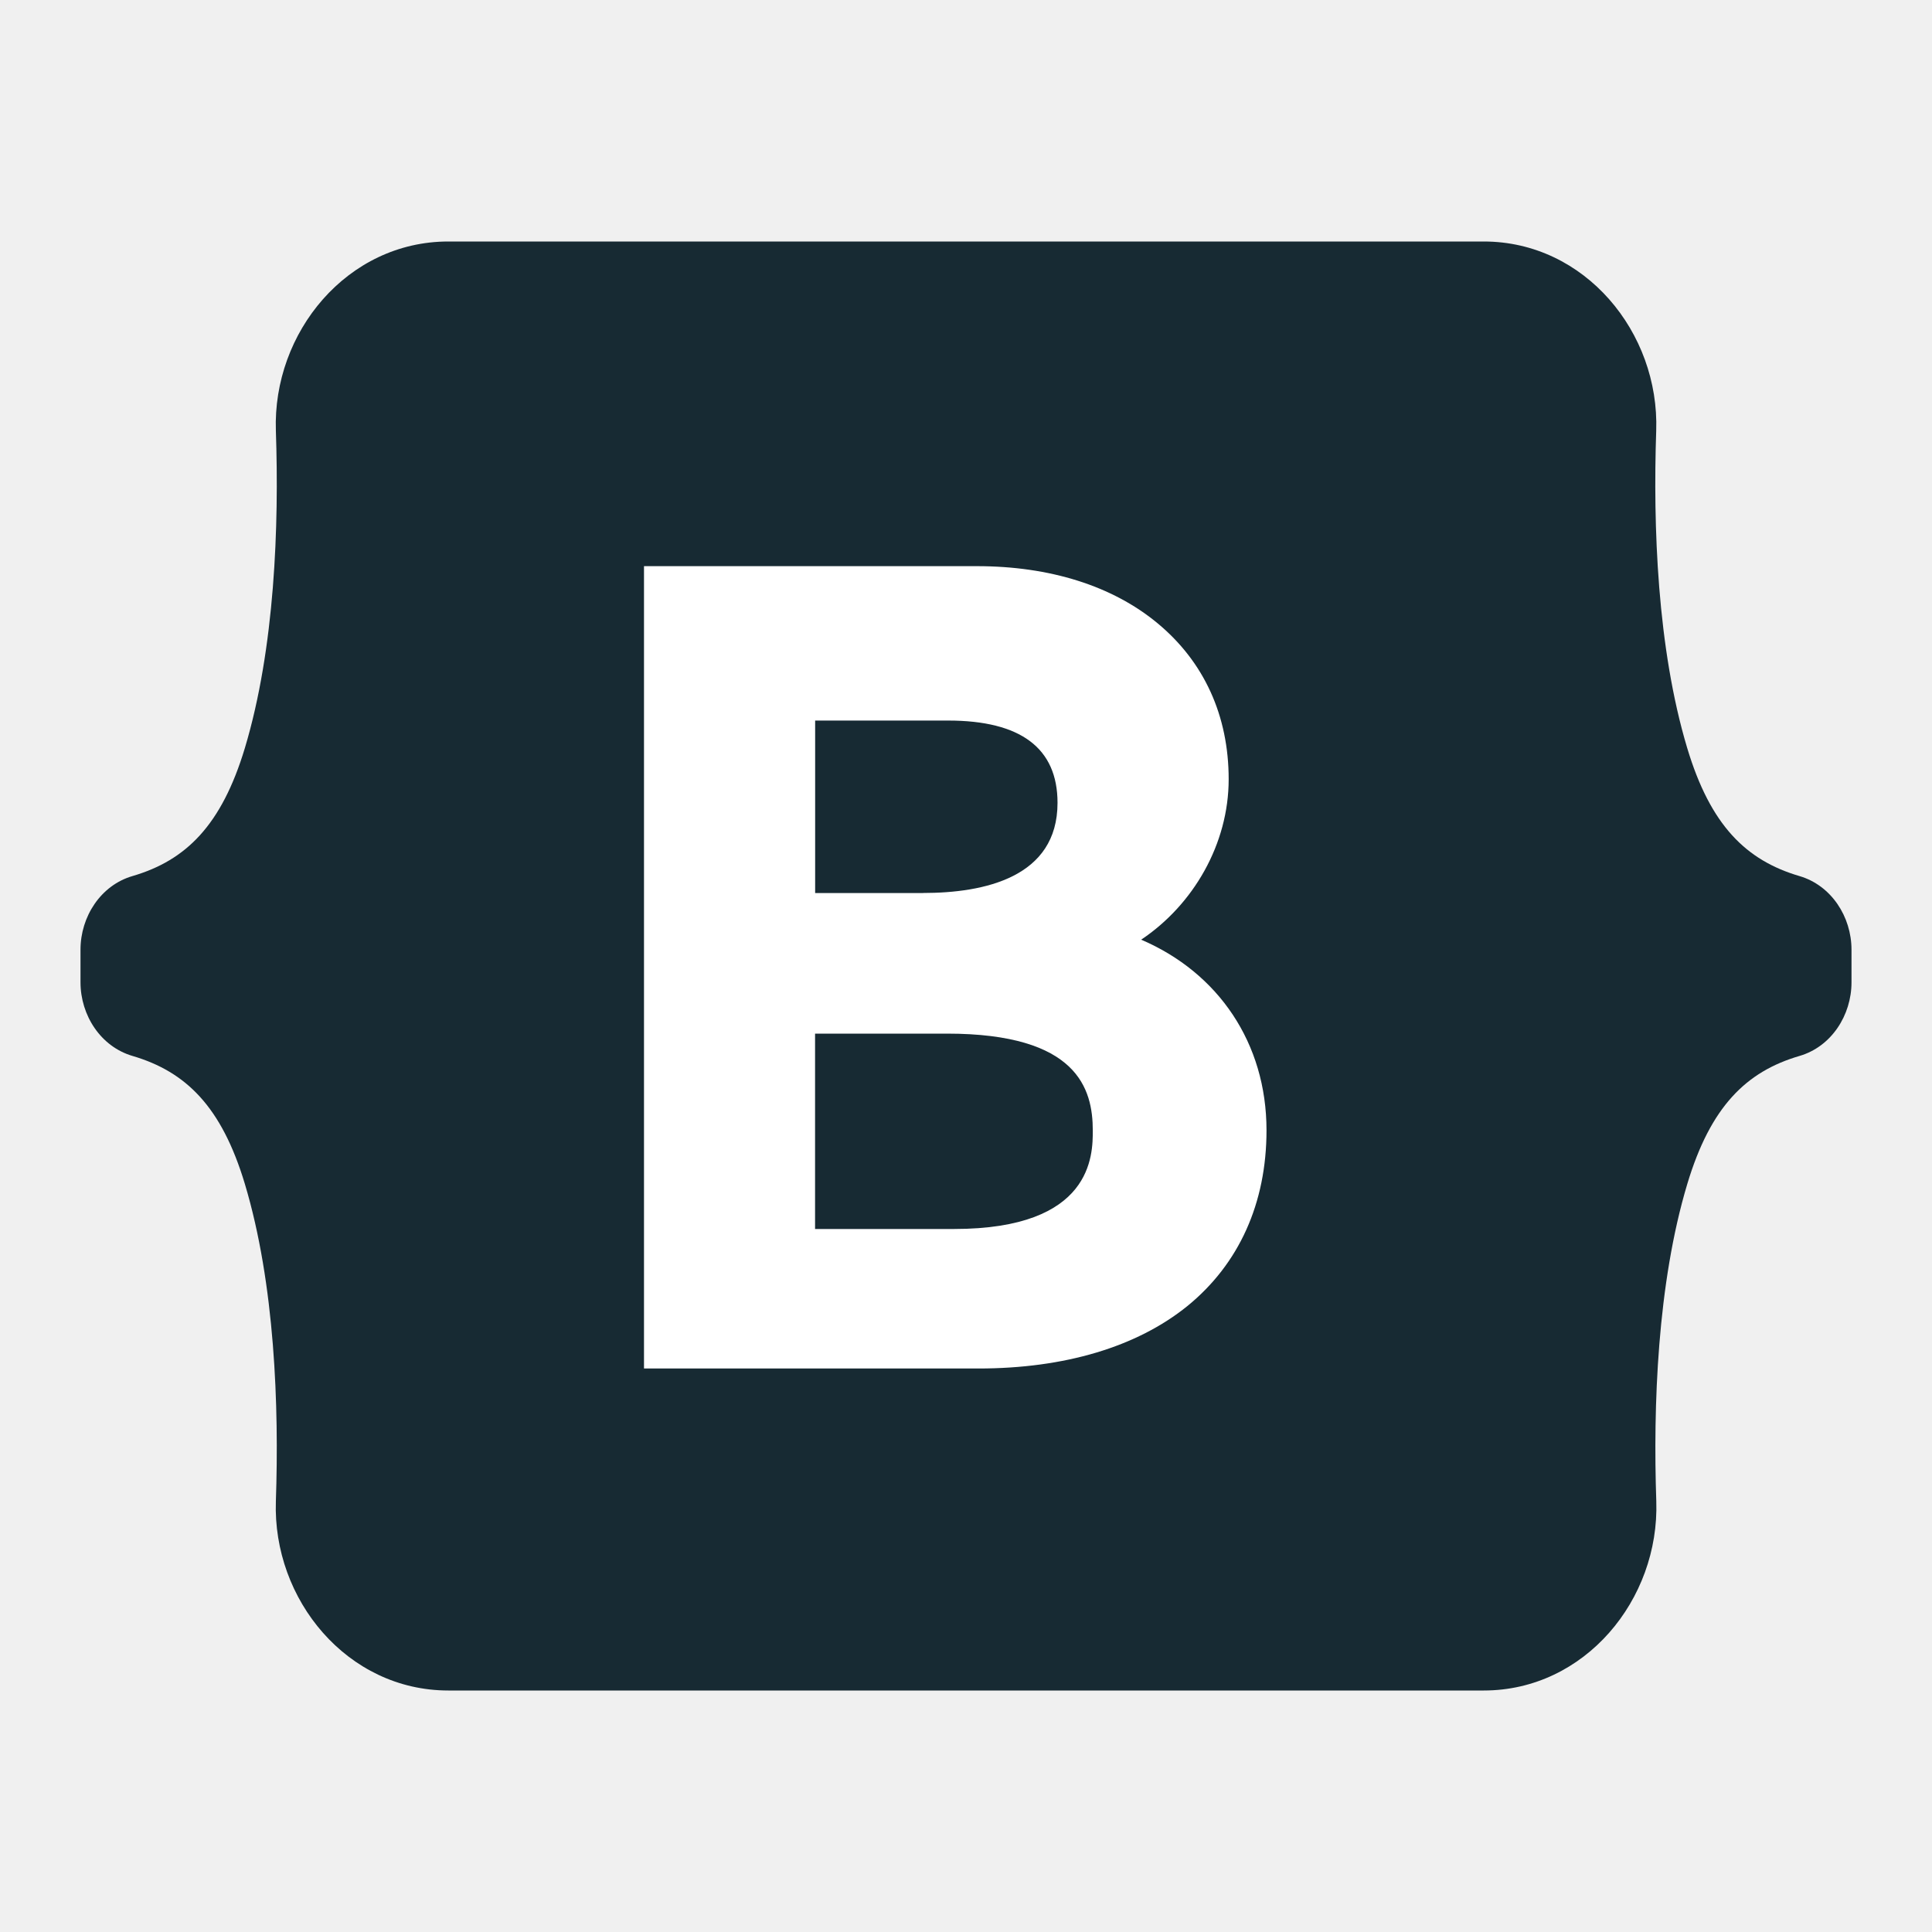
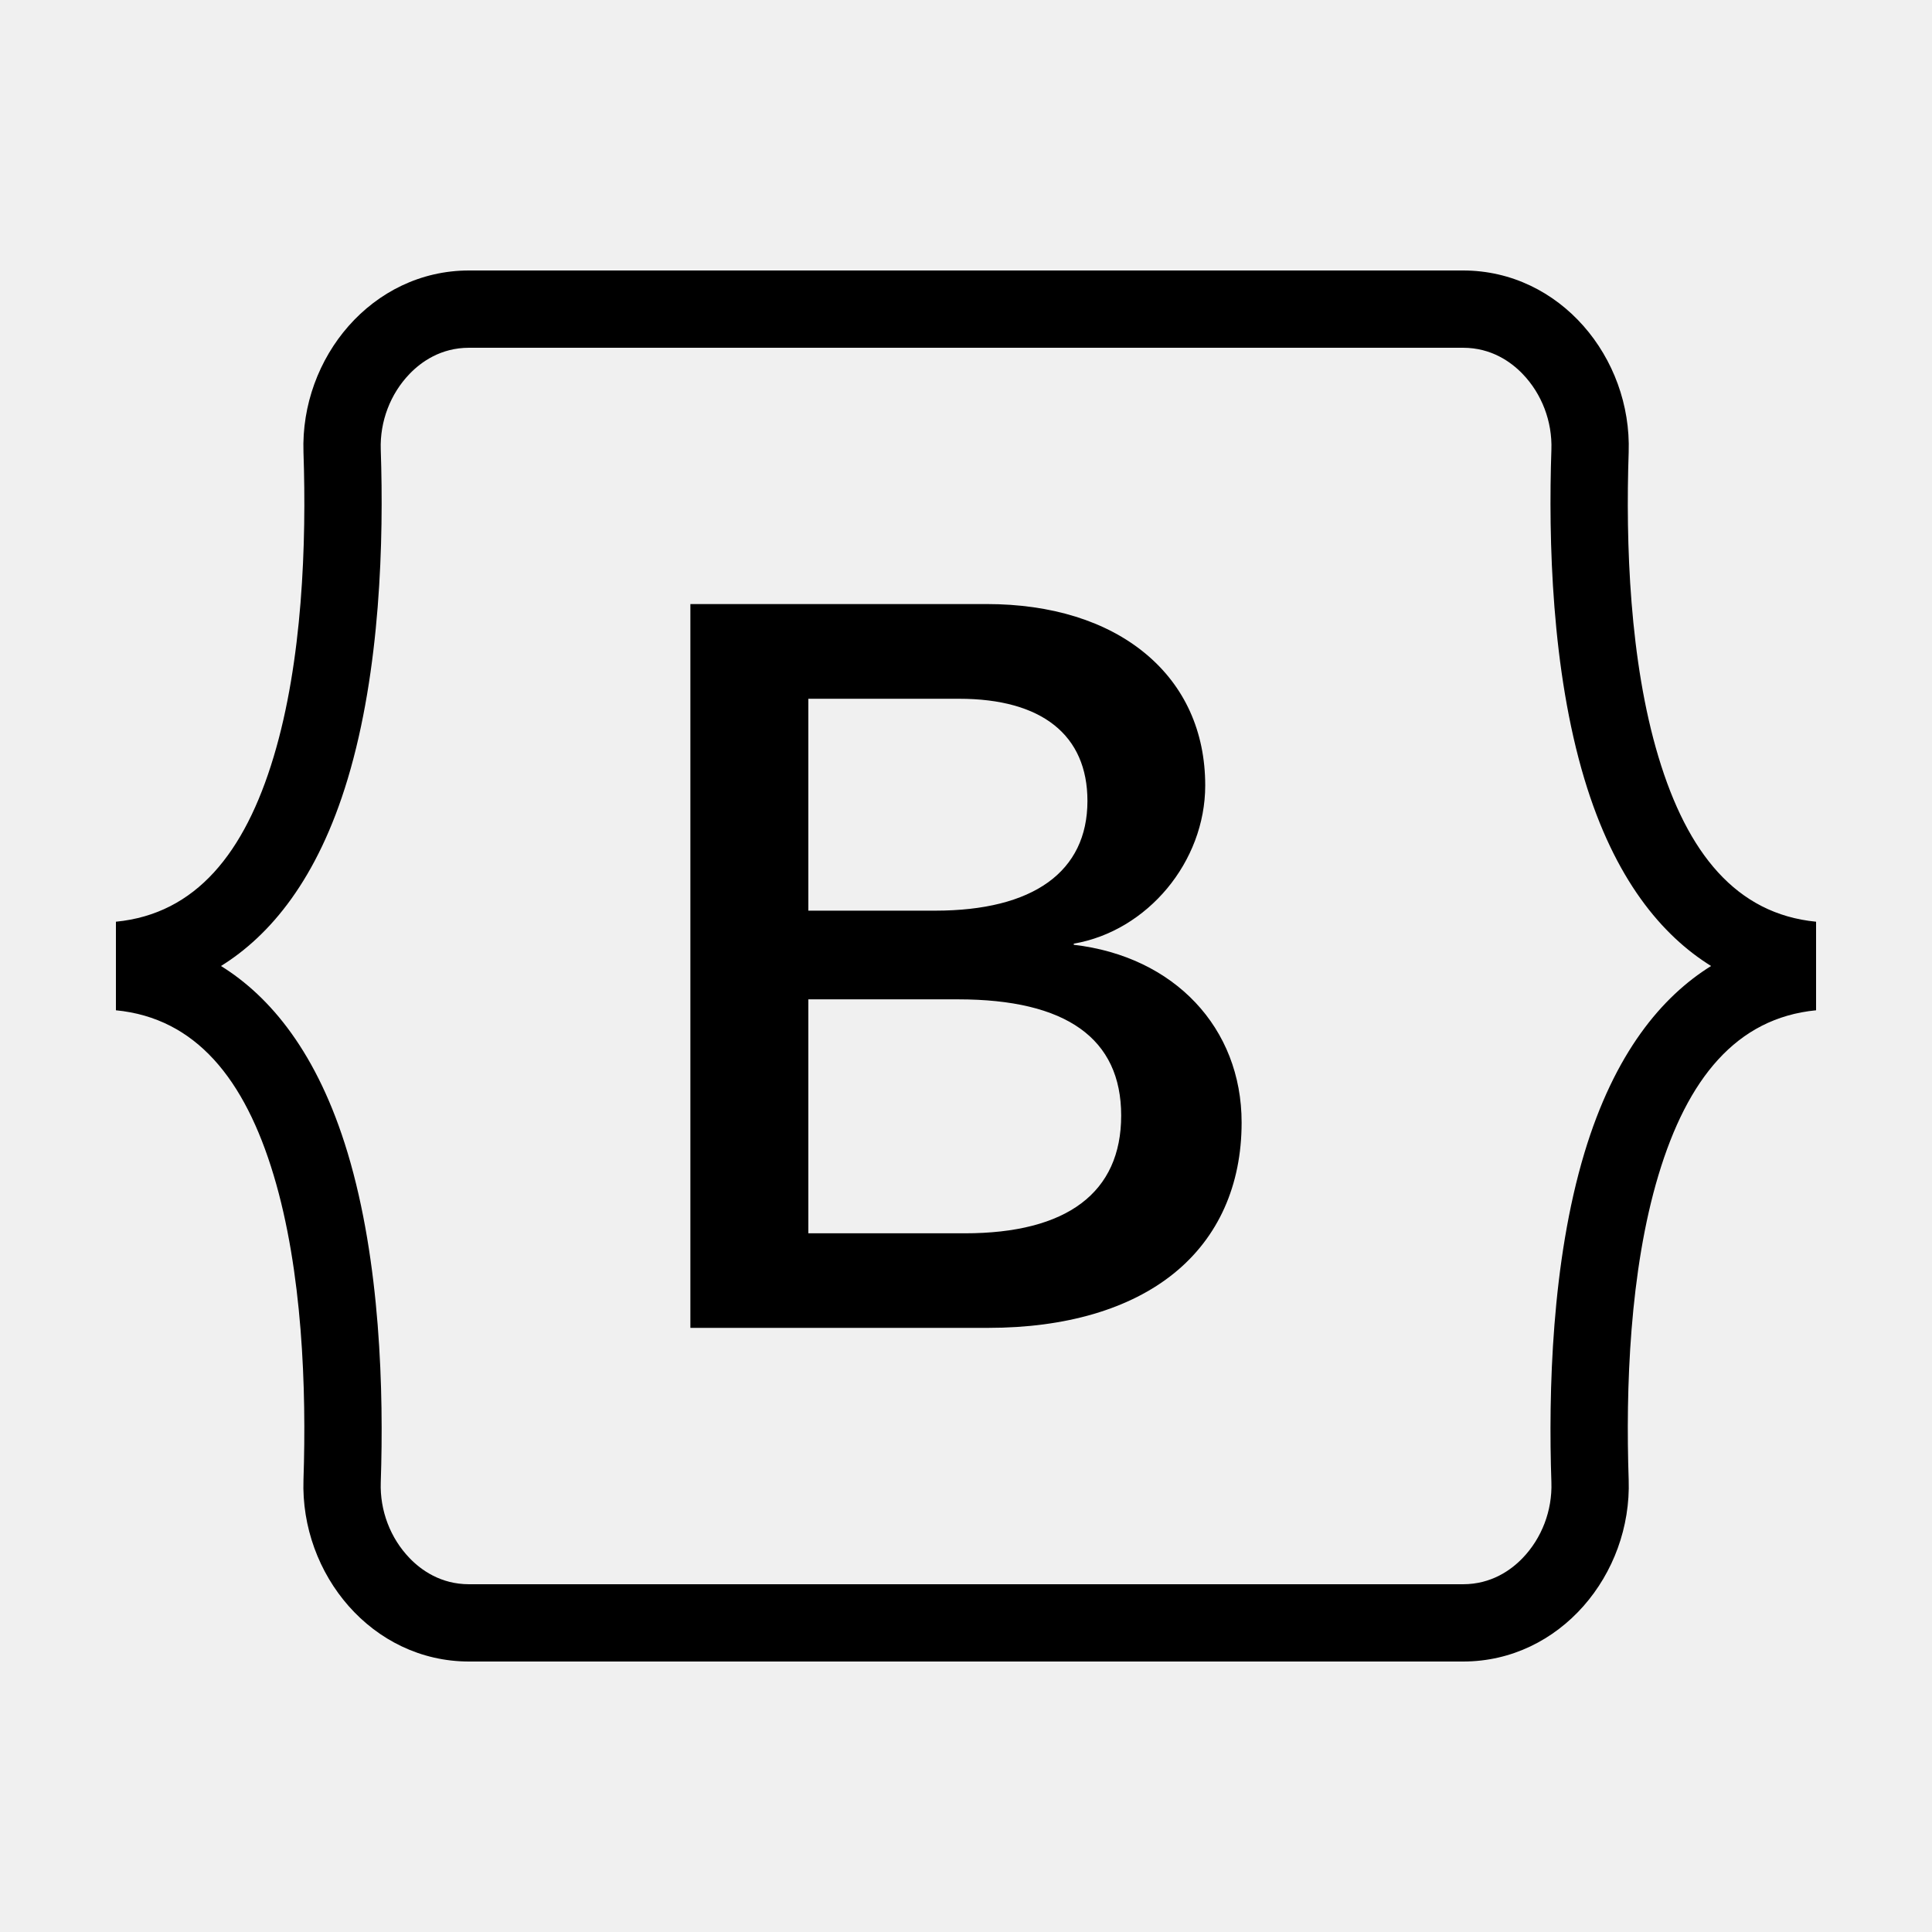
- <svg xmlns="http://www.w3.org/2000/svg" viewBox="0,0,256,256" width="24px" height="24px">
-   <g fill="none" fill-rule="nonzero" stroke="none" stroke-width="1" stroke-linecap="butt" stroke-linejoin="miter" stroke-miterlimit="10" stroke-dasharray="" stroke-dashoffset="0" font-family="none" font-weight="none" font-size="none" text-anchor="none" style="mix-blend-mode: normal">
-     <g transform="scale(10.66667,10.66667)">
-       <path d="M3.427,5.352c-0.042,-1.223 0.887,-2.352 2.142,-2.352h12.863c1.255,0 2.184,1.129 2.142,2.352c-0.04,1.176 0.012,2.698 0.385,3.94c0.289,0.962 0.732,1.396 1.395,1.591c0.395,0.116 0.646,0.504 0.646,0.915v0.405c0,0.41 -0.251,0.799 -0.645,0.914c-0.663,0.194 -1.106,0.629 -1.395,1.591c-0.373,1.242 -0.425,2.765 -0.385,3.94c0.041,1.223 -0.888,2.352 -2.143,2.352h-12.863c-1.255,0 -2.184,-1.129 -2.142,-2.352c0.04,-1.176 -0.012,-2.698 -0.385,-3.94c-0.289,-0.962 -0.733,-1.396 -1.397,-1.591c-0.394,-0.116 -0.645,-0.504 -0.645,-0.915v-0.405c0,-0.41 0.251,-0.799 0.645,-0.914c0.664,-0.194 1.107,-0.629 1.397,-1.591c0.373,-1.241 0.425,-2.764 0.385,-3.94z" fill="#172a33" />
-       <path d="M8,17v-9.967h4.135c0.907,0 1.684,0.245 2.243,0.708c0.579,0.479 0.885,1.149 0.885,1.939c0,0.804 -0.438,1.559 -1.087,1.993c0.958,0.41 1.557,1.285 1.557,2.368c0,0.905 -0.341,1.661 -0.984,2.184c-0.628,0.507 -1.524,0.775 -2.595,0.775zM11.85,15.267c1.725,0 1.725,-0.92 1.725,-1.223c0,-0.517 -0.188,-1.204 -1.811,-1.204h-1.639v2.427zM11.466,11.093c0.762,0 1.671,-0.194 1.671,-1.12c0,-0.679 -0.457,-1.022 -1.359,-1.022h-1.652v2.143h1.34z" fill="#ffffff" />
-     </g>
-   </g>
+ <svg xmlns="http://www.w3.org/2000/svg" viewBox="0 0 50 50" width="50px" height="50px">
+   <path d="M 12.139 7 C 9.628 7 7.771 9.257 7.854 11.705 C 7.934 14.056 7.829 17.103 7.082 19.586 C 6.334 22.077 5.068 23.652 3 23.854 L 3 26.146 C 5.068 26.348 6.334 27.923 7.082 30.414 C 7.829 32.897 7.933 35.944 7.854 38.295 C 7.771 40.743 9.628 43 12.139 43 L 37.865 43 C 40.376 43 42.233 40.743 42.15 38.295 C 42.07 35.944 42.174 32.897 42.92 30.414 C 43.669 27.923 44.932 26.348 47 26.146 L 47 23.854 C 44.932 23.652 43.669 22.077 42.92 19.586 C 42.173 17.103 42.07 14.056 42.15 11.705 C 42.232 9.257 40.374 7 37.863 7 L 12.139 7 z M 12.139 9 L 37.863 9 C 38.596 9 39.105 9.366 39.402 9.674 C 39.902 10.191 40.175 10.907 40.15 11.637 C 40.071 13.967 40.155 17.336 41.004 20.16 C 41.784 22.756 43.011 24.21 44.283 25 C 43.012 25.79 41.785 27.245 41.004 29.84 C 40.155 32.664 40.071 36.033 40.15 38.363 C 40.175 39.093 39.902 39.808 39.402 40.326 C 39.105 40.634 38.596 41 37.863 41 L 12.139 41 C 11.406 41 10.899 40.634 10.602 40.326 C 10.102 39.809 9.829 39.093 9.854 38.363 C 9.933 36.033 9.847 32.664 8.998 29.84 C 8.218 27.245 6.991 25.79 5.719 25 C 6.991 24.21 8.218 22.755 8.998 20.16 C 9.847 17.336 9.933 13.967 9.854 11.637 C 9.829 10.907 10.102 10.191 10.602 9.674 C 10.899 9.366 11.406 9 12.139 9 z M 17.867 15.633 L 17.867 34.365 L 25.576 34.365 C 27.579 34.365 29.243 33.877 30.385 32.951 C 31.529 32.024 32.133 30.676 32.133 29.051 C 32.133 26.597 30.388 24.752 27.789 24.451 L 27.789 24.422 C 29.7 24.092 31.191 22.301 31.191 20.328 C 31.191 18.933 30.656 17.752 29.641 16.912 C 28.63 16.075 27.209 15.633 25.535 15.633 L 17.867 15.633 z M 20.92 18.084 L 24.822 18.084 C 26.963 18.084 28.143 19.023 28.143 20.729 C 28.142 22.56 26.741 23.568 24.199 23.568 L 20.92 23.568 L 20.92 18.084 z M 20.92 25.863 L 24.795 25.863 C 27.595 25.863 29.016 26.876 29.016 28.871 C 29.016 30.864 27.615 31.918 24.967 31.918 L 20.92 31.918 L 20.92 25.863 z" />
</svg>
